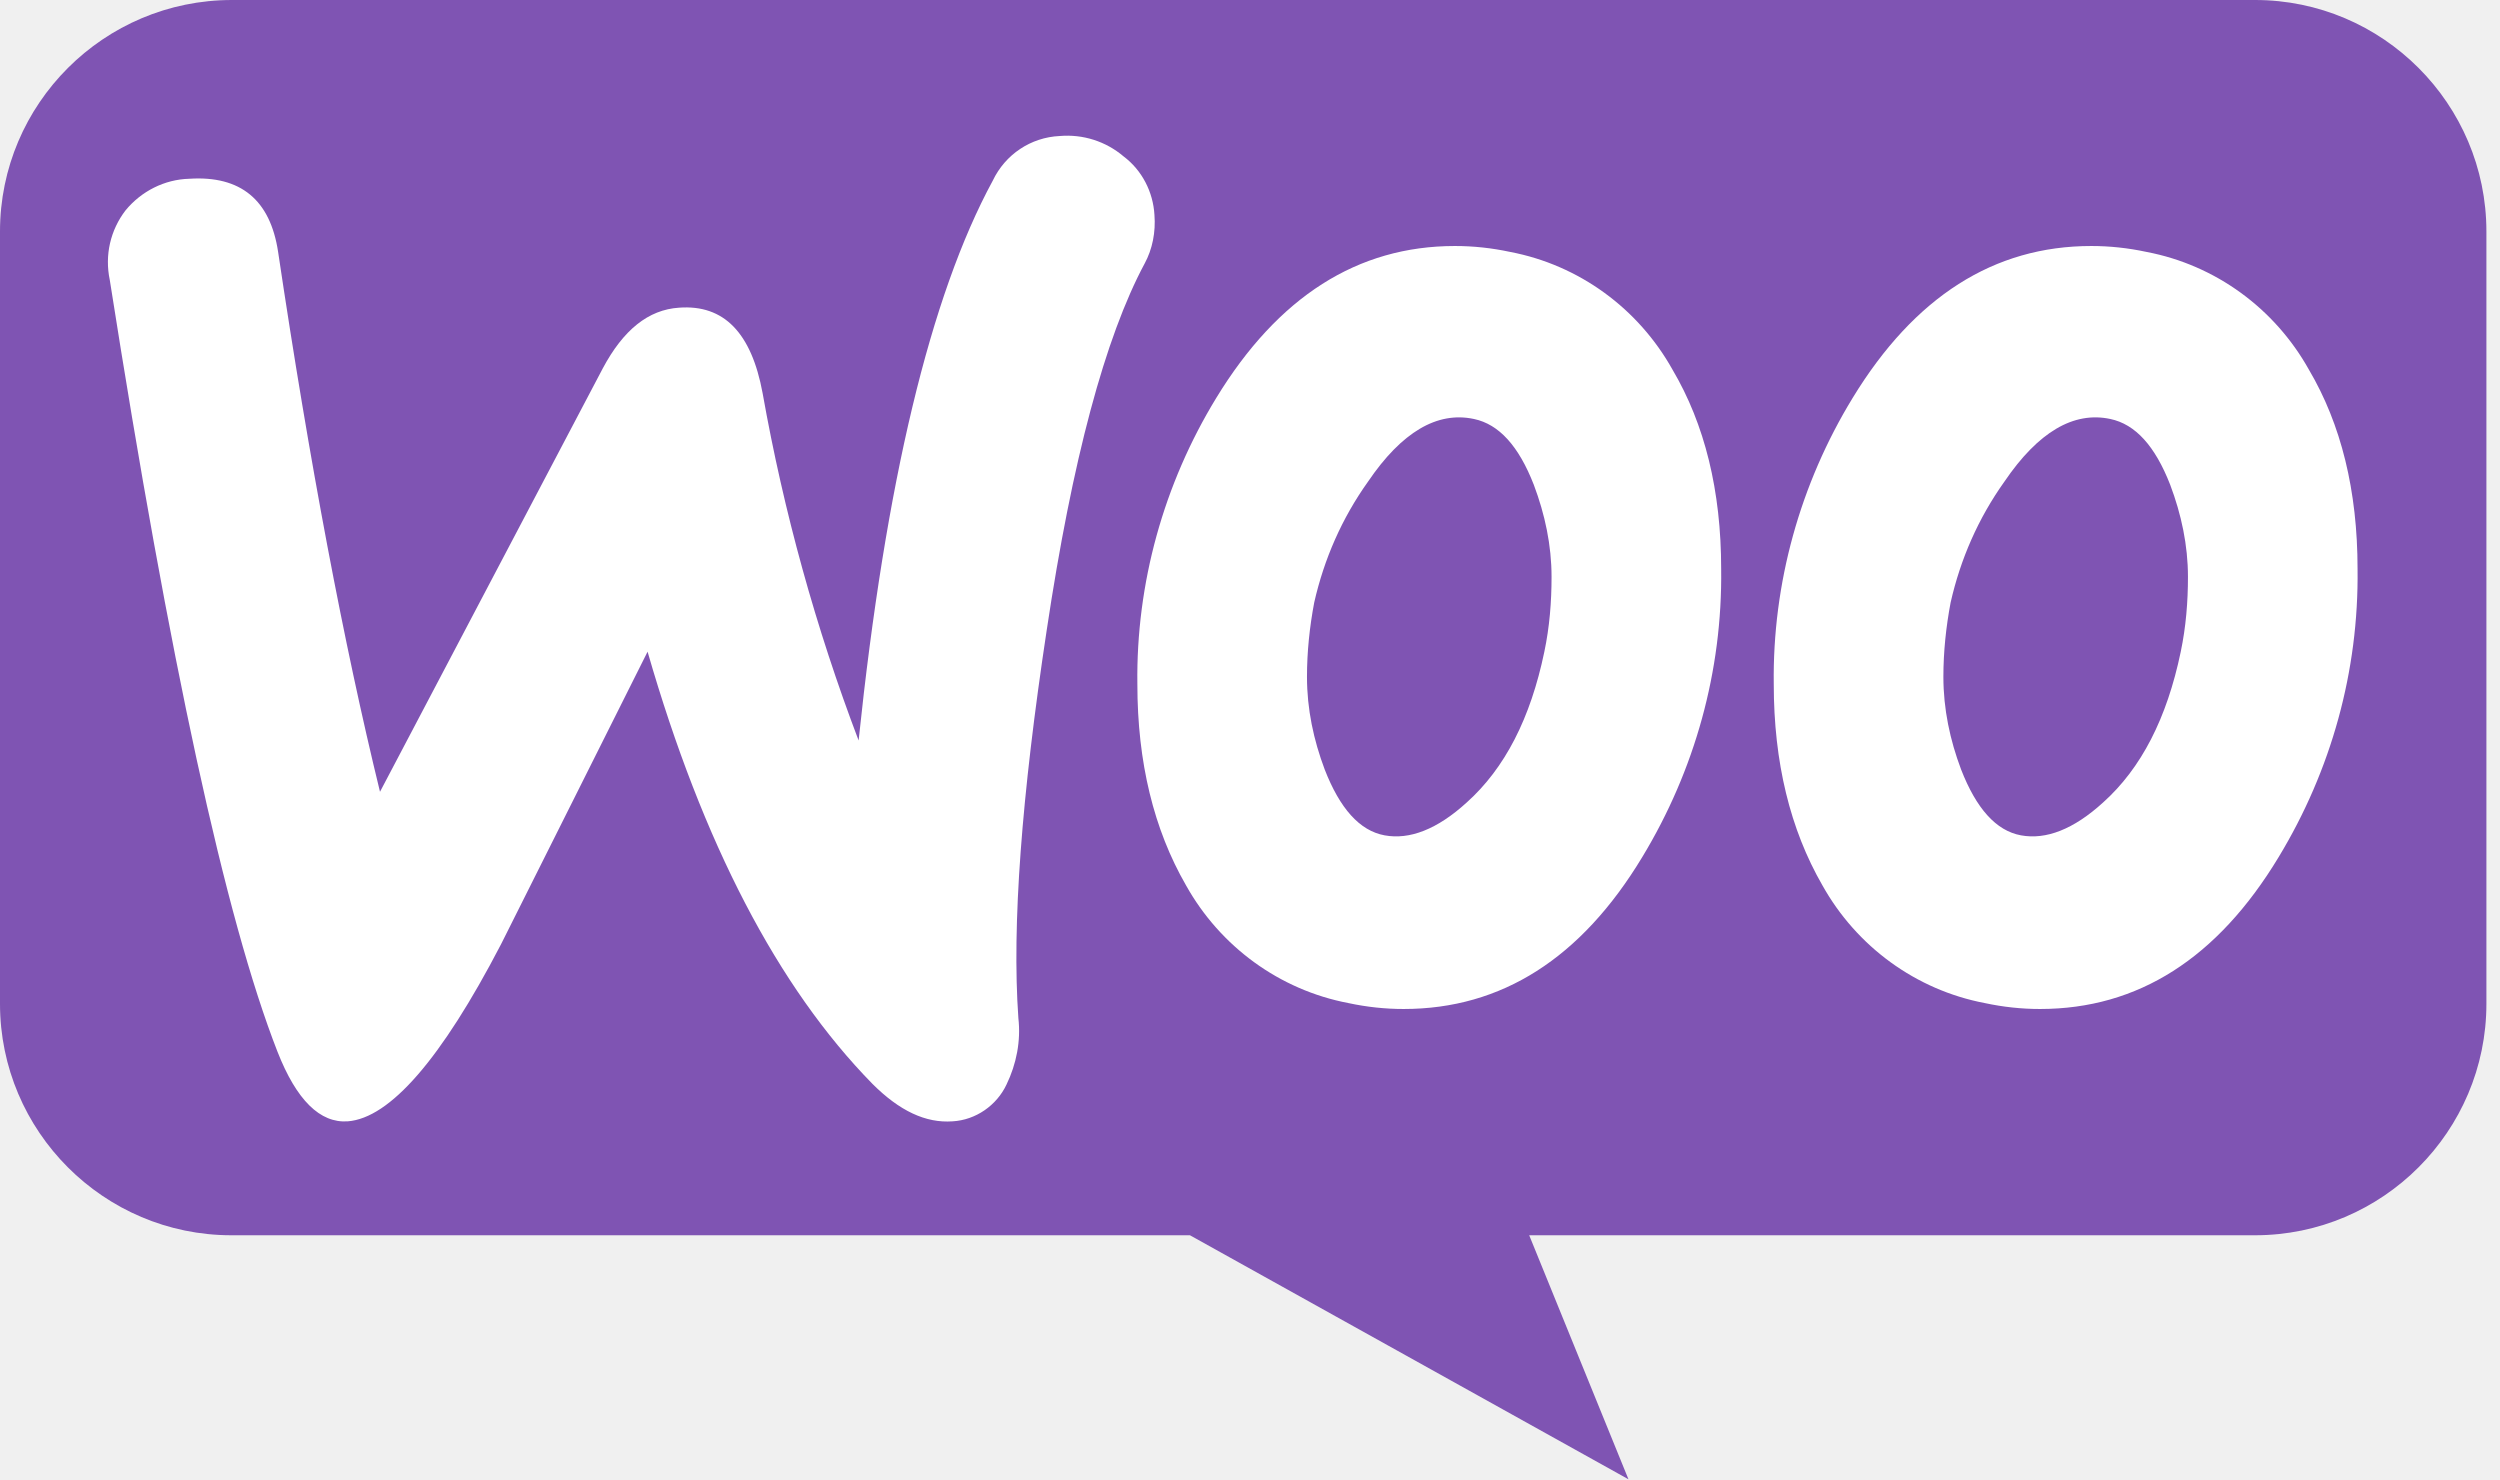
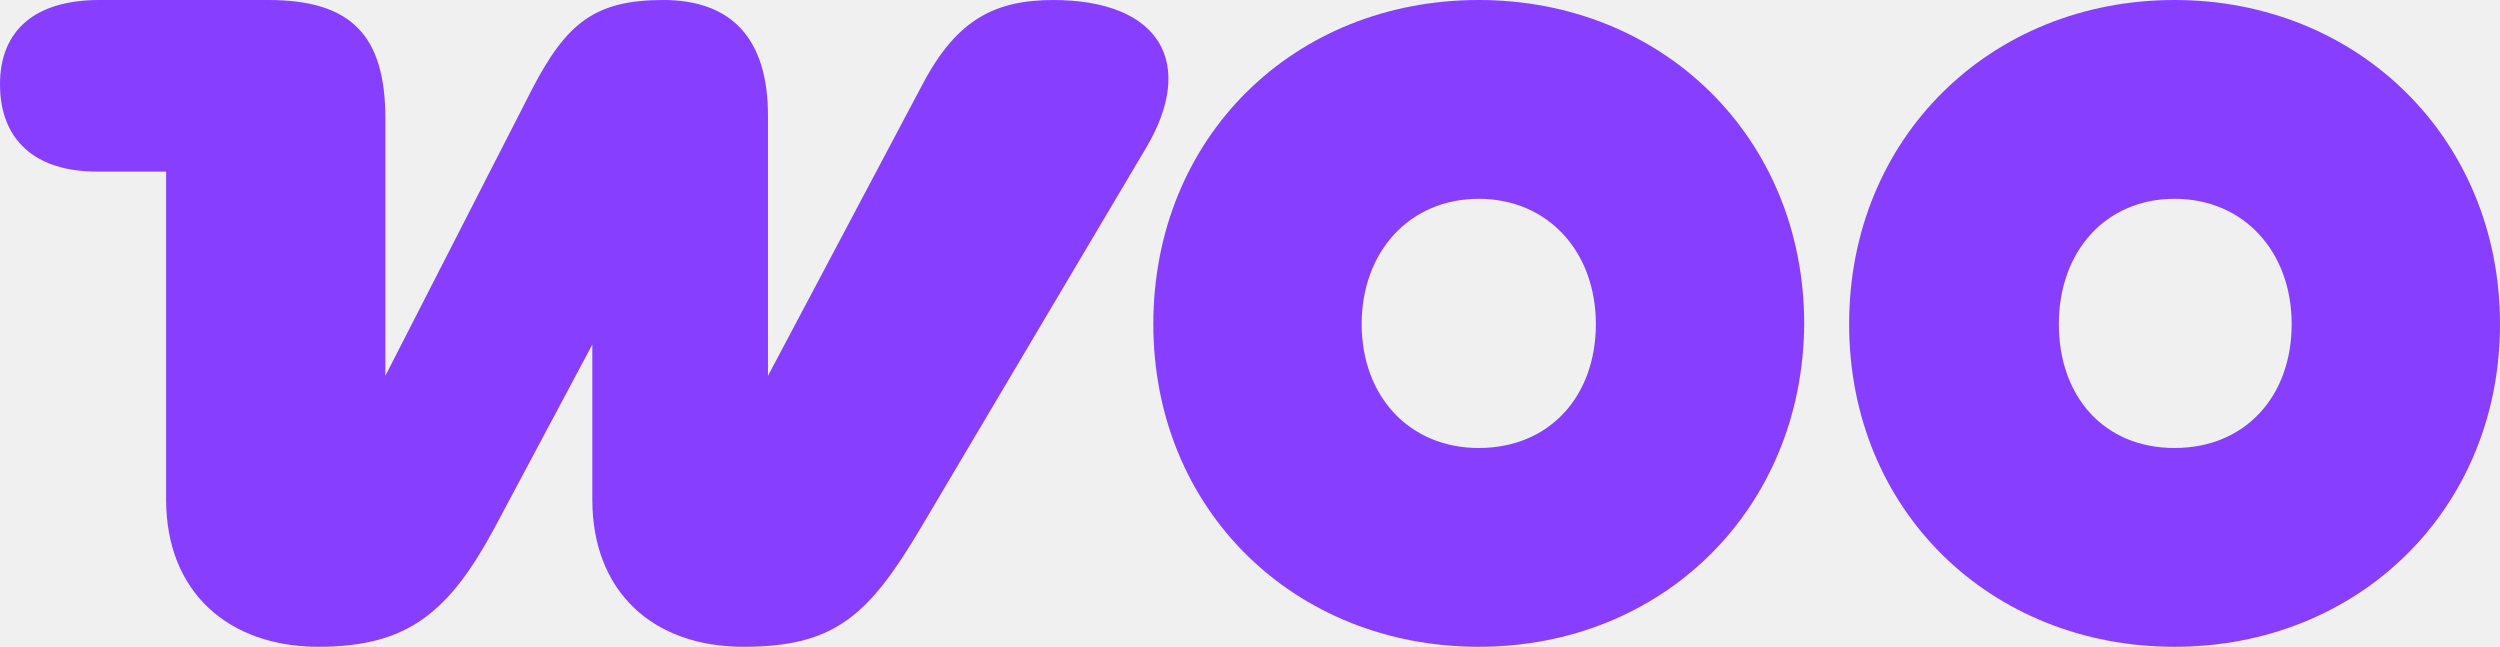
- <svg xmlns="http://www.w3.org/2000/svg" width="169" height="100" viewBox="0 0 169 100" fill="none">
-   <path fill-rule="evenodd" clip-rule="evenodd" d="M15.688 0H152.438C161.059 0 168.081 7.025 168.081 15.651V67.852C168.081 76.478 161.059 83.504 152.438 83.504H103.374L110.084 100L80.441 83.504H15.644C7.022 83.504 0 76.478 0 67.852V15.651C0 7.025 7.022 0 15.688 0Z" fill="#7F54B3" />
-   <path d="M8.488 14.219C9.555 12.929 11.111 12.129 12.8 12.084C16.266 11.862 18.266 13.507 18.799 17.02C20.933 31.337 23.244 43.52 25.688 53.525L40.754 24.89C42.132 22.311 43.82 20.933 45.909 20.799C48.931 20.577 50.798 22.489 51.553 26.58C52.976 34.583 55.153 42.453 58.042 50.057C59.864 32.627 62.886 19.999 67.108 12.218C67.953 10.439 69.686 9.283 71.641 9.194C73.197 9.061 74.752 9.55 75.953 10.572C77.197 11.506 77.952 12.974 78.041 14.53C78.13 15.686 77.908 16.842 77.375 17.82C74.708 22.8 72.486 31.07 70.753 42.631C69.064 53.792 68.397 62.551 68.842 68.821C69.019 70.377 68.708 71.933 68.042 73.311C67.375 74.734 65.953 75.713 64.397 75.802C62.575 75.935 60.797 75.09 58.975 73.267C52.576 66.731 47.509 56.993 43.776 44.054C39.376 52.858 36.043 59.483 33.865 63.841C29.821 71.622 26.355 75.579 23.51 75.802C21.643 75.935 20.044 74.379 18.755 71.088C15.244 62.106 11.466 44.721 7.422 18.932C7.066 17.242 7.466 15.553 8.488 14.219Z" fill="white" />
-   <path d="M113.062 24.989C110.751 20.854 106.752 17.919 102.085 17.03C100.841 16.763 99.596 16.63 98.352 16.63C91.774 16.63 86.397 20.053 82.219 26.901C78.664 32.725 76.797 39.44 76.886 46.243C76.886 51.534 77.997 56.069 80.175 59.849C82.486 63.984 86.486 66.918 91.152 67.808C92.397 68.075 93.641 68.208 94.885 68.208C101.507 68.208 106.885 64.784 111.018 57.937C114.573 52.068 116.44 45.353 116.351 38.462C116.351 33.17 115.24 28.679 113.062 24.989ZM104.396 44.064C103.463 48.555 101.73 51.934 99.152 54.246C97.152 56.069 95.285 56.781 93.597 56.469C91.908 56.158 90.574 54.647 89.552 52.023C88.797 50.022 88.352 47.932 88.352 45.754C88.352 44.064 88.53 42.374 88.841 40.729C89.508 37.795 90.708 35.038 92.486 32.548C94.752 29.213 97.152 27.79 99.641 28.324C101.33 28.679 102.663 30.147 103.685 32.77C104.44 34.771 104.885 36.861 104.885 38.995C104.885 40.685 104.752 42.374 104.396 44.064Z" fill="white" />
-   <path d="M156.082 24.989C153.772 20.854 149.772 17.919 145.105 17.03C143.861 16.763 142.617 16.63 141.371 16.63C134.795 16.63 129.417 20.053 125.239 26.901C121.684 32.725 119.817 39.44 119.906 46.243C119.906 51.534 121.017 56.069 123.195 59.849C125.506 63.984 129.507 66.918 134.172 67.808C135.417 68.075 136.661 68.208 137.905 68.208C144.528 68.208 149.905 64.784 154.038 57.937C157.594 52.068 159.46 45.353 159.371 38.462C159.371 33.17 158.26 28.679 156.082 24.989ZM147.417 44.064C146.482 48.555 144.749 51.934 142.171 54.246C140.172 56.069 138.306 56.781 136.616 56.469C134.928 56.158 133.594 54.647 132.572 52.023C131.817 50.022 131.373 47.932 131.373 45.754C131.373 44.064 131.551 42.374 131.862 40.729C132.528 37.795 133.728 35.038 135.505 32.548C137.772 29.213 140.172 27.79 142.66 28.324C144.35 28.679 145.682 30.147 146.705 32.77C147.46 34.771 147.906 36.861 147.906 38.995C147.906 40.685 147.771 42.374 147.417 44.064Z" fill="white" />
+ <svg xmlns="http://www.w3.org/2000/svg" version="1.1" id="Layer_1" x="0px" y="0px" viewBox="0 0 183.6 47.5" style="enable-background:new 0 0 183.6 47.5;" xml:space="preserve">
+   <style type="text/css">
+ 	.st0{fill-rule:evenodd;clip-rule:evenodd;fill:#873EFF;}
+ 	.st1{fill-rule:evenodd;clip-rule:evenodd;}
+ 	.st2{fill:#873EFF;}
+ 	.st3{fill-rule:evenodd;clip-rule:evenodd;fill:#FFFFFF;}
+ 	.st4{fill:#FFFFFF;}
+ </style>
+   <g>
+     <path class="st0" d="M77.4,0c-4.3,0-7.1,1.4-9.6,6.1L56.4,27.6V8.5c0-5.7-2.7-8.5-7.7-8.5s-7.1,1.7-9.6,6.5L28.3,27.6V8.7   c0-6.1-2.5-8.7-8.6-8.7H7.3C2.6,0,0,2.2,0,6.2s2.5,6.4,7.1,6.4h5.1v24.1c0,6.8,4.6,10.8,11.2,10.8s9.6-2.6,12.9-8.7l7.2-13.5v11.4   c0,6.7,4.4,10.8,11.1,10.8s9.2-2.3,13-8.7l16.6-28C87.8,4.7,85.3,0,77.3,0C77.3,0,77.3,0,77.4,0z" />
+     <path class="st0" d="M108.6,0C95,0,84.7,10.1,84.7,23.8s10.4,23.7,23.9,23.7s23.8-10.1,23.9-23.7C132.5,10.1,122.1,0,108.6,0z    M108.6,32.9c-5.1,0-8.6-3.8-8.6-9.1s3.5-9.2,8.6-9.2s8.6,3.9,8.6,9.2S113.8,32.9,108.6,32.9z" />
+     <path class="st0" d="M159.7,0c-13.5,0-23.9,10.1-23.9,23.8s10.4,23.7,23.9,23.7s23.9-10.1,23.9-23.7S173.2,0,159.7,0z M159.7,32.9   c-5.2,0-8.5-3.8-8.5-9.1s3.4-9.2,8.5-9.2s8.6,3.9,8.6,9.2S164.9,32.9,159.7,32.9z" />
+   </g>
</svg>
